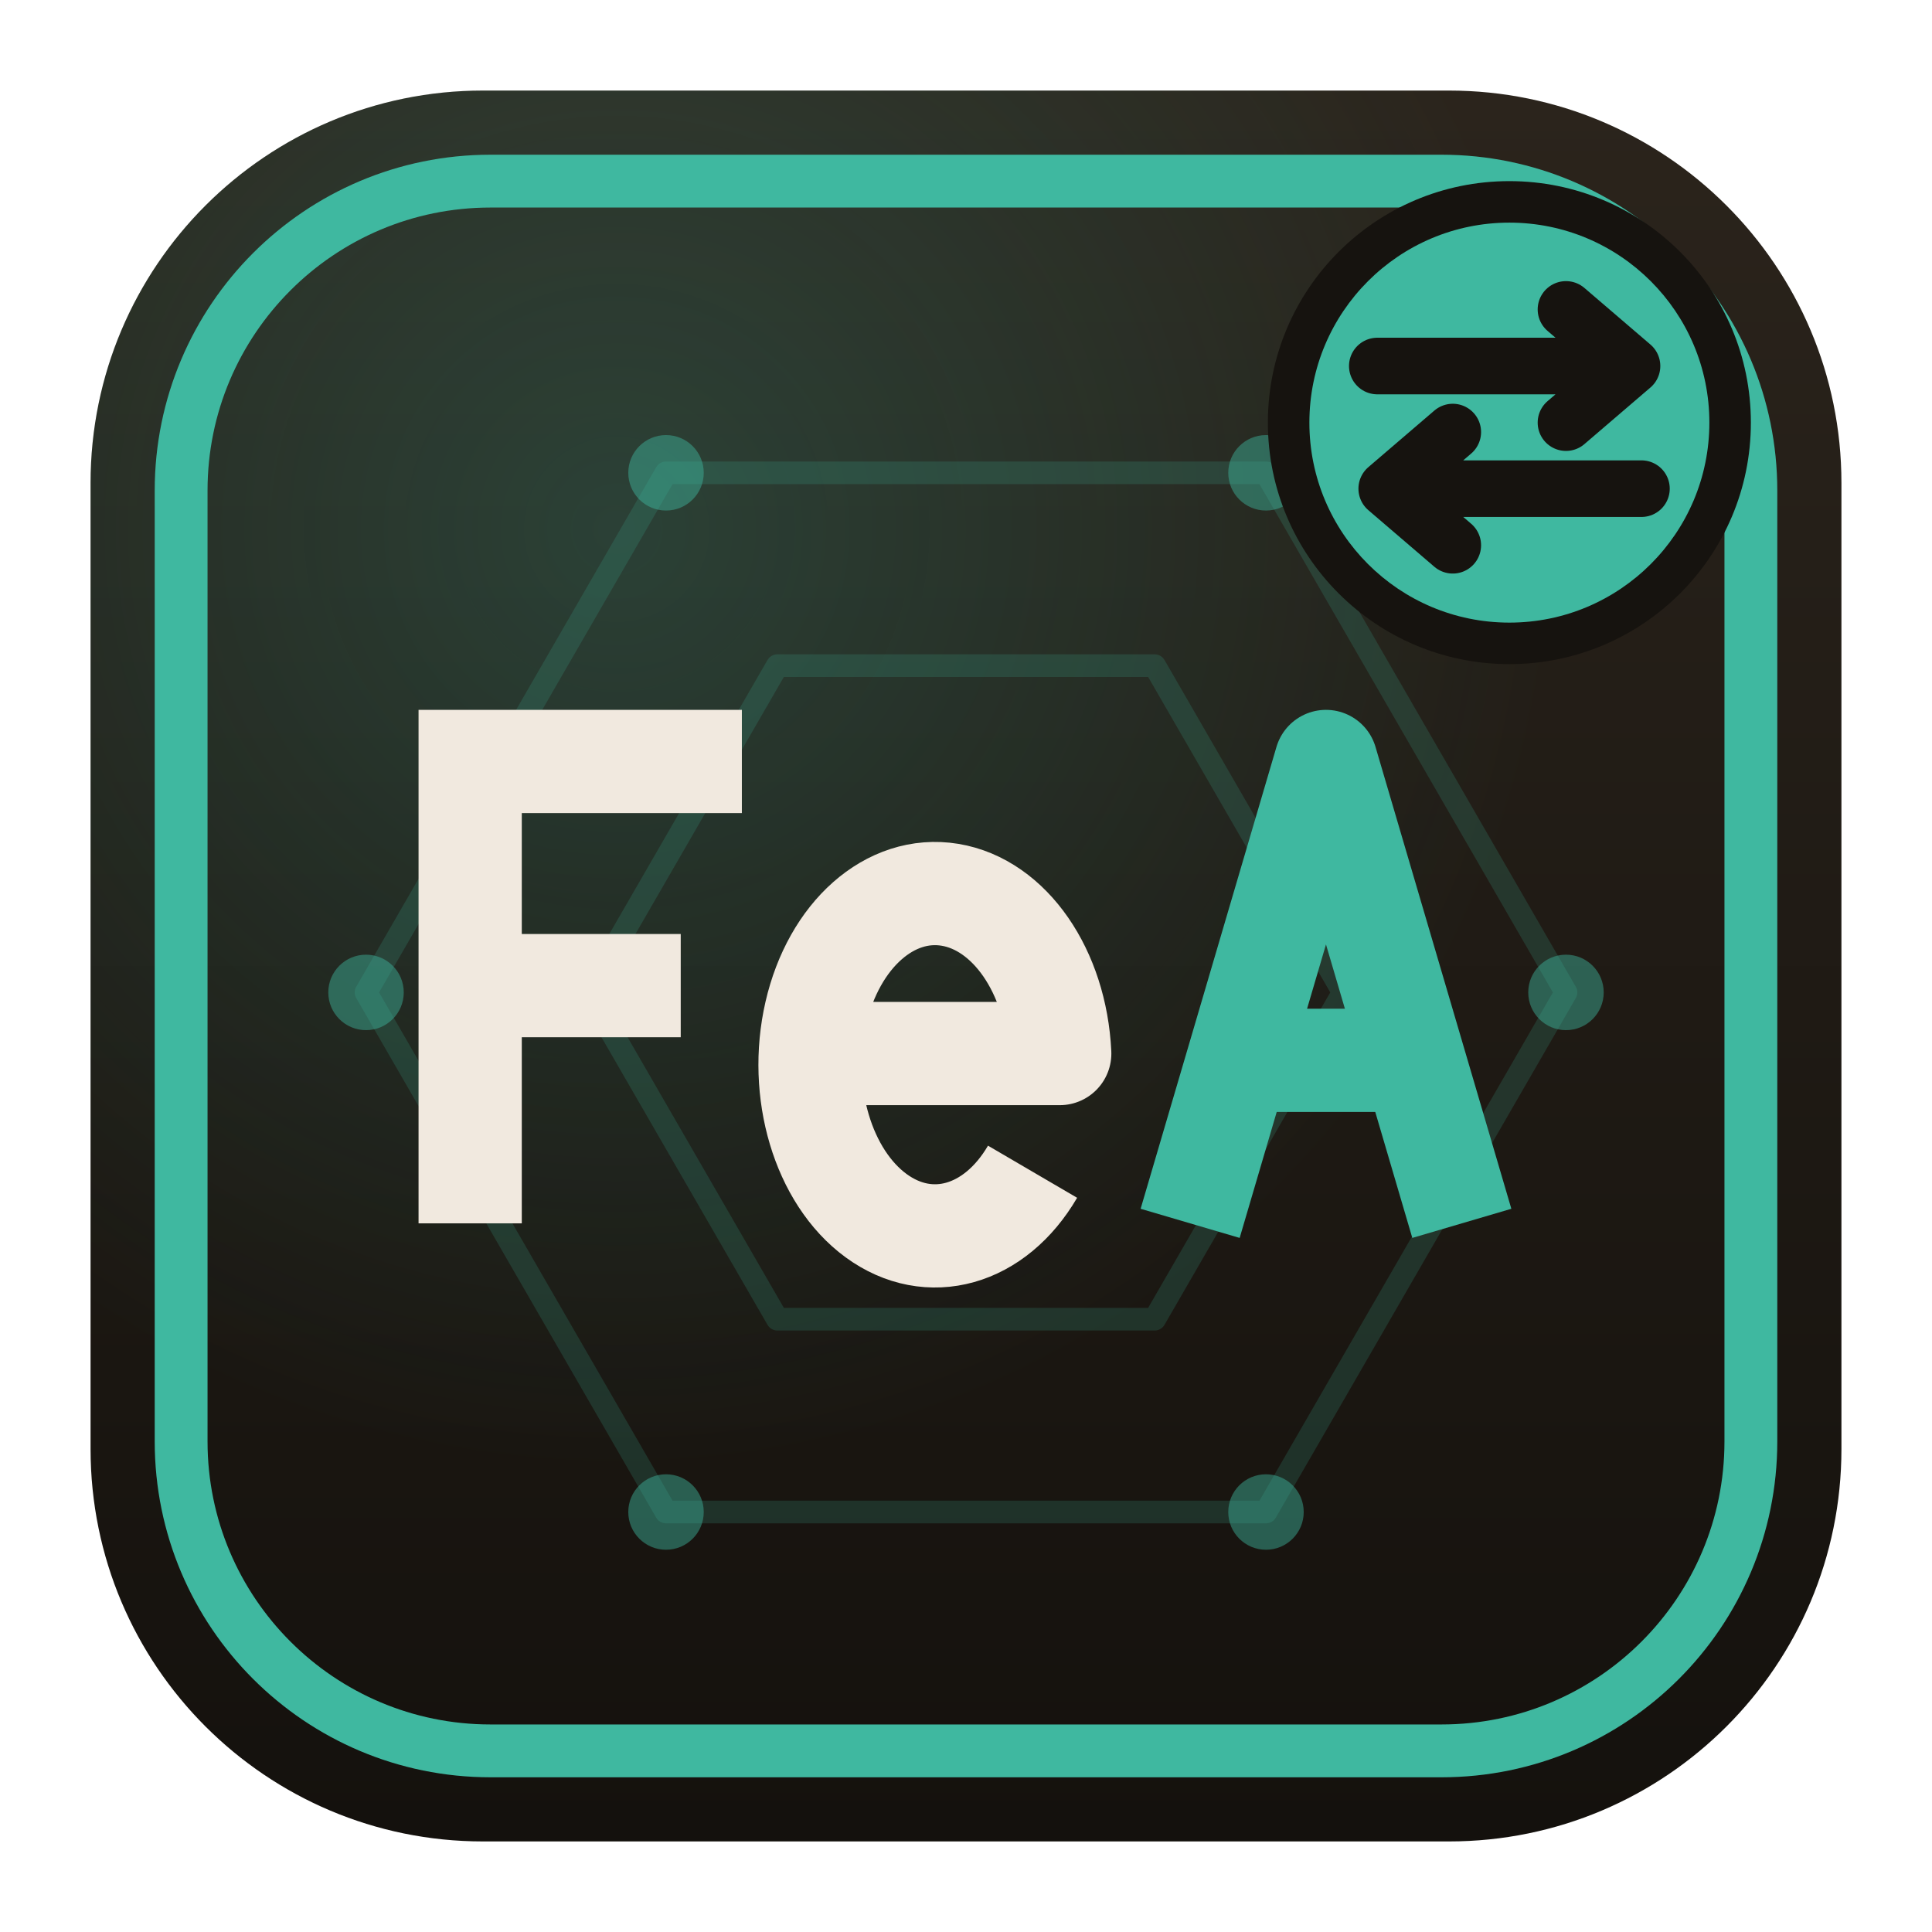
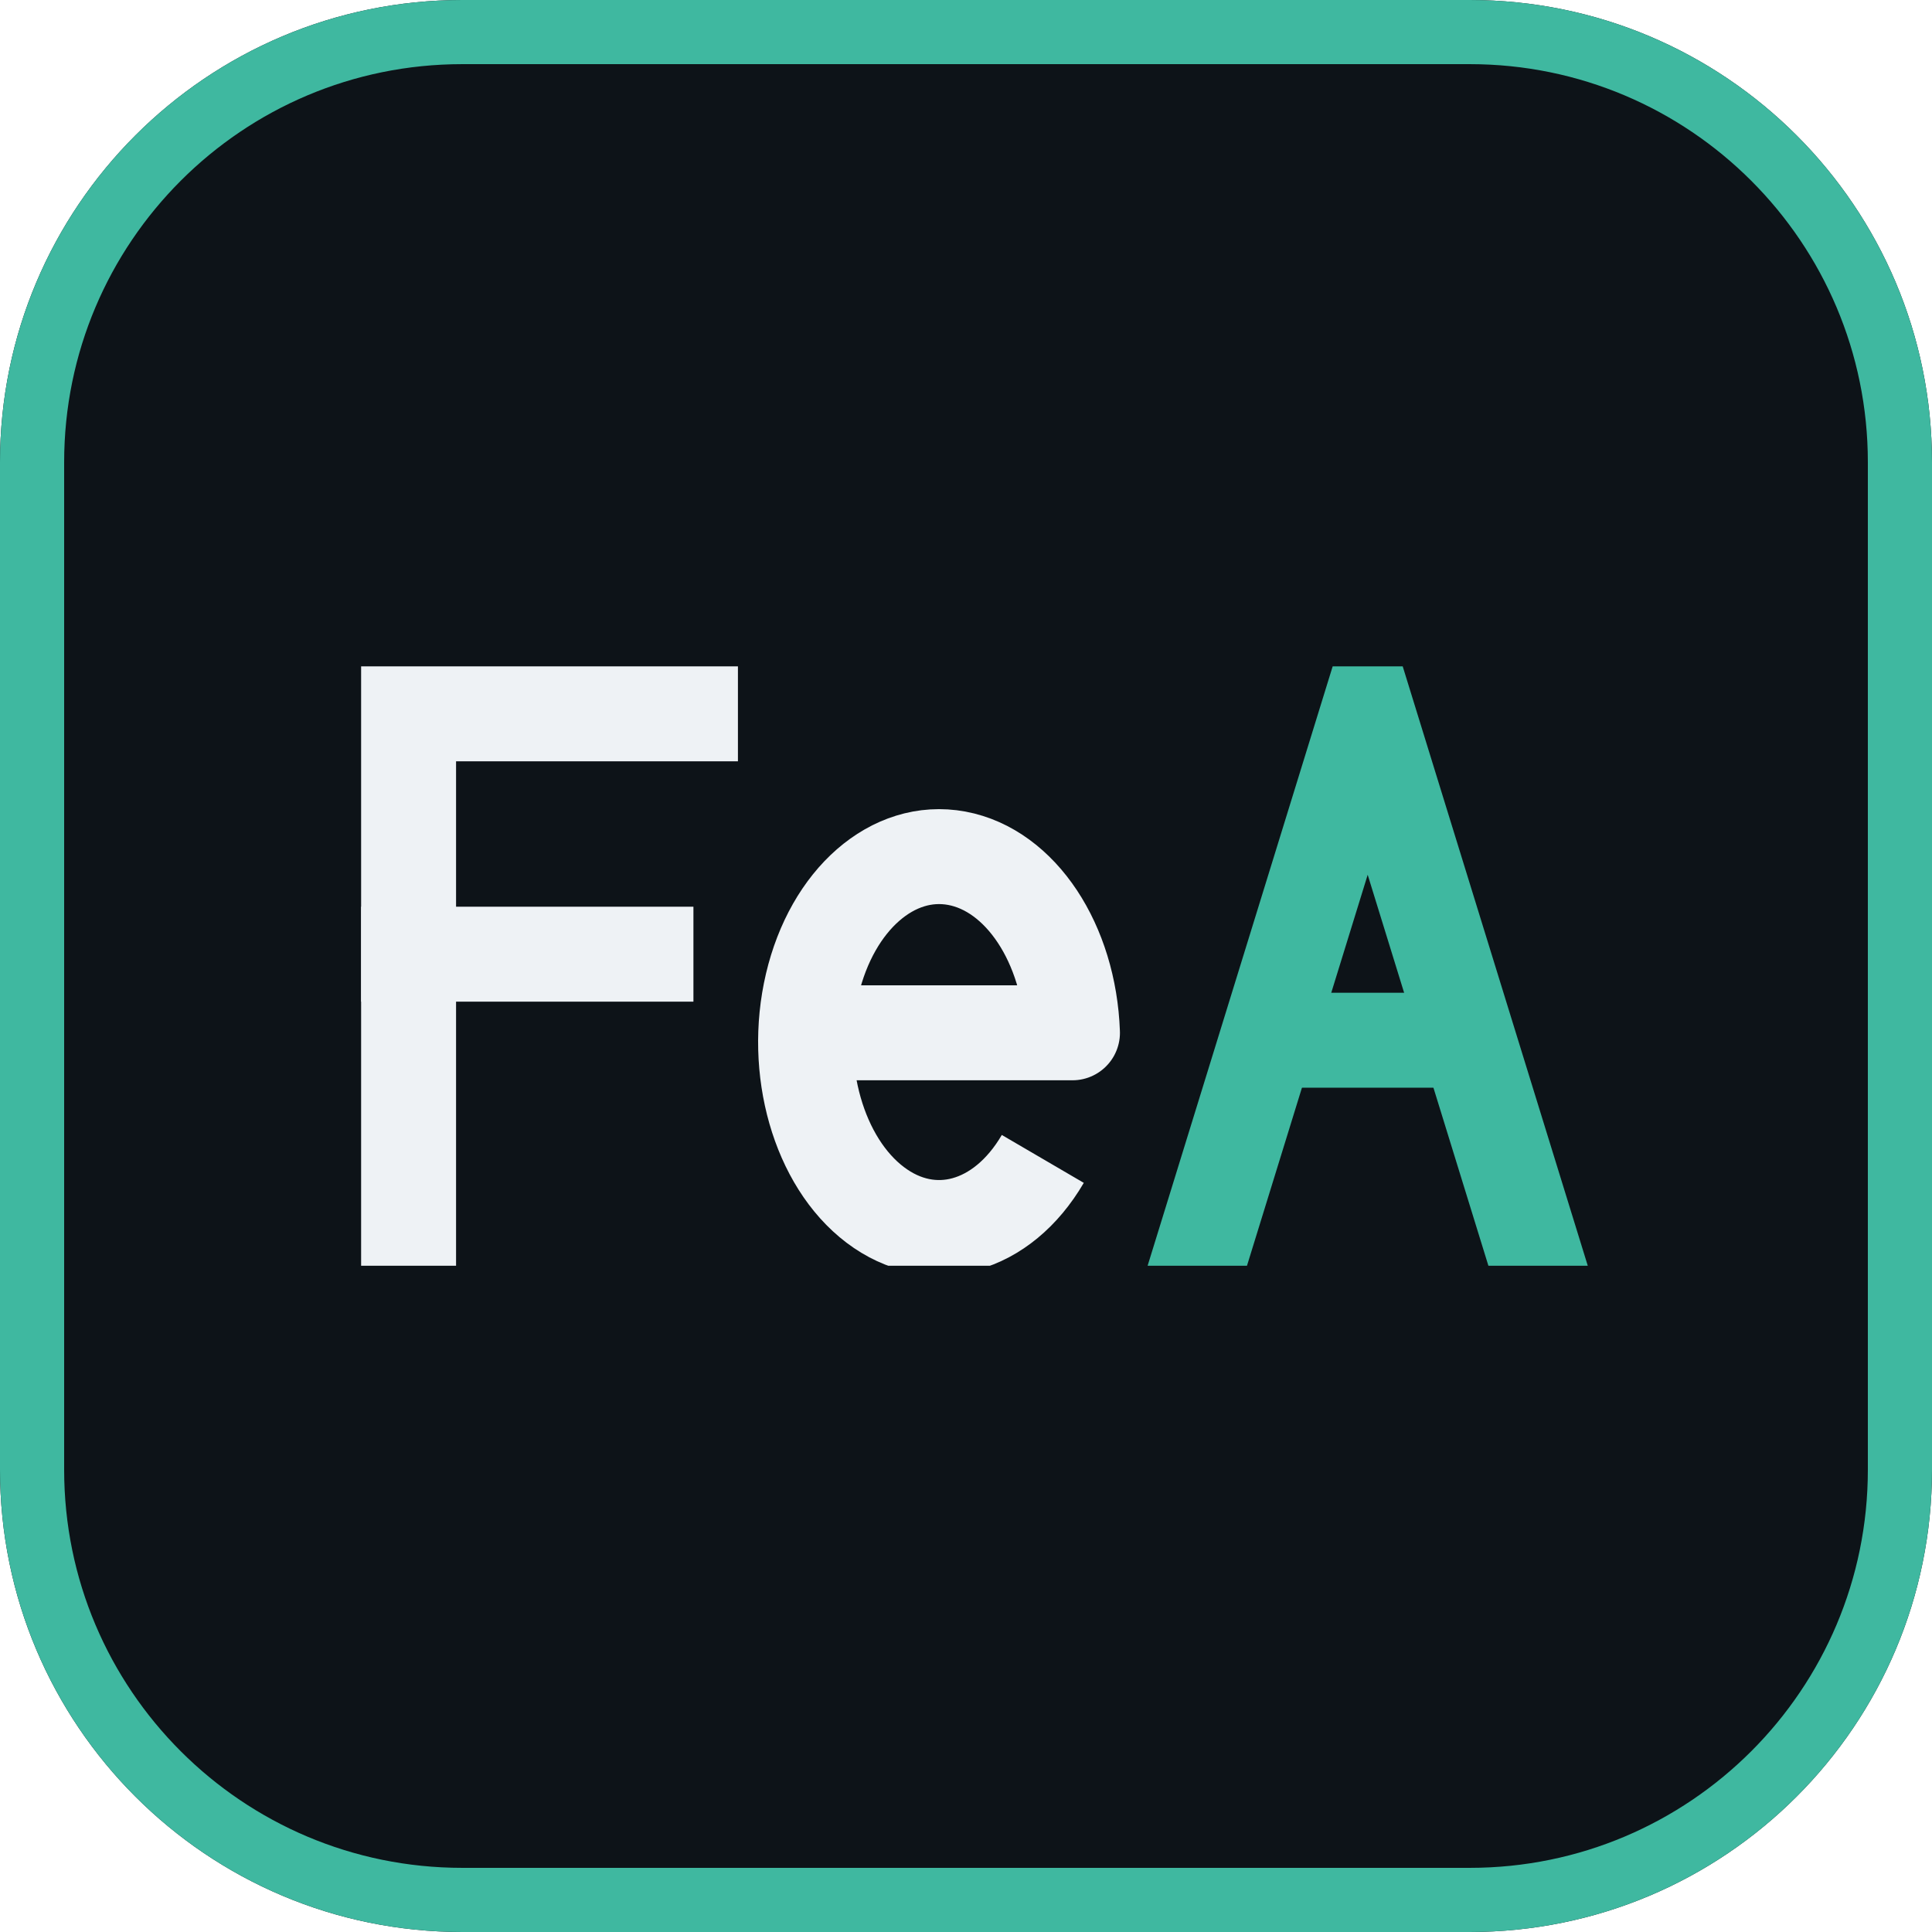
<svg xmlns="http://www.w3.org/2000/svg" viewBox="0 0 1024 1024" width="1024" height="1024">
-   <defs>
-     <linearGradient id="api-bg" x1="0" y1="0" x2="0" y2="1">
-       <stop offset="0" stop-color="#2b241c" />
-       <stop offset="1" stop-color="#14110d" />
-     </linearGradient>
-     <radialGradient id="api-glow" cx="0.3" cy="0.25" r="0.9">
-       <stop offset="0" stop-color="#3FB8A0" stop-opacity="0.22" />
-       <stop offset="0.6" stop-color="#3FB8A0" stop-opacity="0" />
-     </radialGradient>
-   </defs>
-   <rect x="48" y="48" width="928" height="928" rx="208" fill="url(#api-bg)" />
-   <rect x="48" y="48" width="928" height="928" rx="208" fill="url(#api-glow)" />
-   <rect x="96" y="96" width="832" height="832" rx="164" fill="none" stroke="#3FB8A0" stroke-width="28" />
-   <g transform="translate(0 -34)">
-     <g fill="none" stroke="#3FB8A0" stroke-opacity="0.18" stroke-width="12" stroke-linejoin="round">
-       <polygon points="830.0,560.0 671.0,835.4 353.0,835.4 194.0,560.0 353.0,284.6 671.0,284.6" />
-       <polygon points="712.0,560.0 612.0,733.2 412.0,733.2 312.0,560.0 412.0,386.8 612.0,386.8" />
+   <rect width="1024" height="1024" rx="245" fill="#0d1318" />
+   <rect x="17.0" y="17.0" width="990" height="990" rx="228.0" fill="none" stroke="#3FB8A0" stroke-width="34" />
+   <g transform="translate(191.4 71.7) scale(0.7863)">
+     <clipPath id="clip-F-cap-64" clipPathUnits="userSpaceOnUse">
+       <rect x="-1000" y="358.0" width="3000" height="404" />
+     </clipPath>
+     <clipPath id="clip-e-64" clipPathUnits="userSpaceOnUse">
+       <rect x="-1000" y="358.0" width="3000" height="404" />
+     </clipPath>
+     <clipPath id="clip-A-cap-64" clipPathUnits="userSpaceOnUse">
+       <rect x="-1000" y="358.0" width="3000" height="404" />
+     </clipPath>
+     <g transform="translate(32.0 0)" clip-path="url(#clip-F-cap-64)" fill="none" stroke="#eef2f5" stroke-width="64" stroke-linecap="square" stroke-linejoin="miter" stroke-miterlimit="10">
+       <path d="M0 730 V390 H190" />
+       <path d="M0 552 H160" />
    </g>
-     <g fill="#3FB8A0" fill-opacity="0.45">
-       <circle cx="830.0" cy="560.0" r="20" />
-       <circle cx="671.0" cy="835.4" r="20" />
-       <circle cx="353.0" cy="835.4" r="20" />
-       <circle cx="194.0" cy="560.0" r="20" />
-       <circle cx="353.0" cy="284.6" r="20" />
-       <circle cx="671.0" cy="284.6" r="20" />
+     <g transform="translate(299.5 0)" clip-path="url(#clip-e-64)" fill="none" stroke="#eef2f5" stroke-width="64" stroke-linecap="butt" stroke-linejoin="round" stroke-miterlimit="10">
+       <path d="M0 605 H180 A90 125 0 1 0 160 690" />
    </g>
-     <g transform="translate(512 560) scale(0.72) translate(-365.0 -560)">
-       <g fill="none" stroke="#f1e9df" stroke-width="76" stroke-linecap="butt" stroke-linejoin="miter">
-         <path transform="translate(-330 0)" d="M330 730 V390 H530" />
-         <path transform="translate(-330 0)" d="M330 555 H485" />
-       </g>
-       <g fill="none" stroke="#f1e9df" stroke-width="76" stroke-linecap="butt" stroke-linejoin="round">
-         <path transform="translate(-334 0)" d="M584 605 H768 A92 126 0 1 0 748 692" />
-       </g>
-       <g fill="none" stroke="#3FB8A0" stroke-width="76" stroke-linecap="butt" stroke-linejoin="round">
-         <path transform="translate(530 0)" d="M0 730 L100 390 L200 730" />
-         <path transform="translate(530 0)" d="M40 610 H160" />
-       </g>
+     <g transform="translate(573.5 0)" clip-path="url(#clip-A-cap-64)" fill="none" stroke="#3FB8A0" stroke-width="64" stroke-linecap="butt" stroke-linejoin="miter" stroke-miterlimit="10">
+       <path d="M-18.5 790 L105 390 L228.5 790" />
+       <path d="M37 610 H173" />
    </g>
  </g>
-   <circle cx="800" cy="224" r="128" fill="#16130f" />
-   <circle cx="800" cy="224" r="106" fill="#3FB8A0" />
-   <g transform="translate(800 224)">
-     <path fill="none" stroke="#16130f" stroke-width="30" stroke-linecap="round" stroke-linejoin="round" d="M-70 -30 H60 M30 -60 L65 -30 L30 0 M70 35 H-60 M-30 5 L-65 35 L-30 65" />
-   </g>
</svg>
